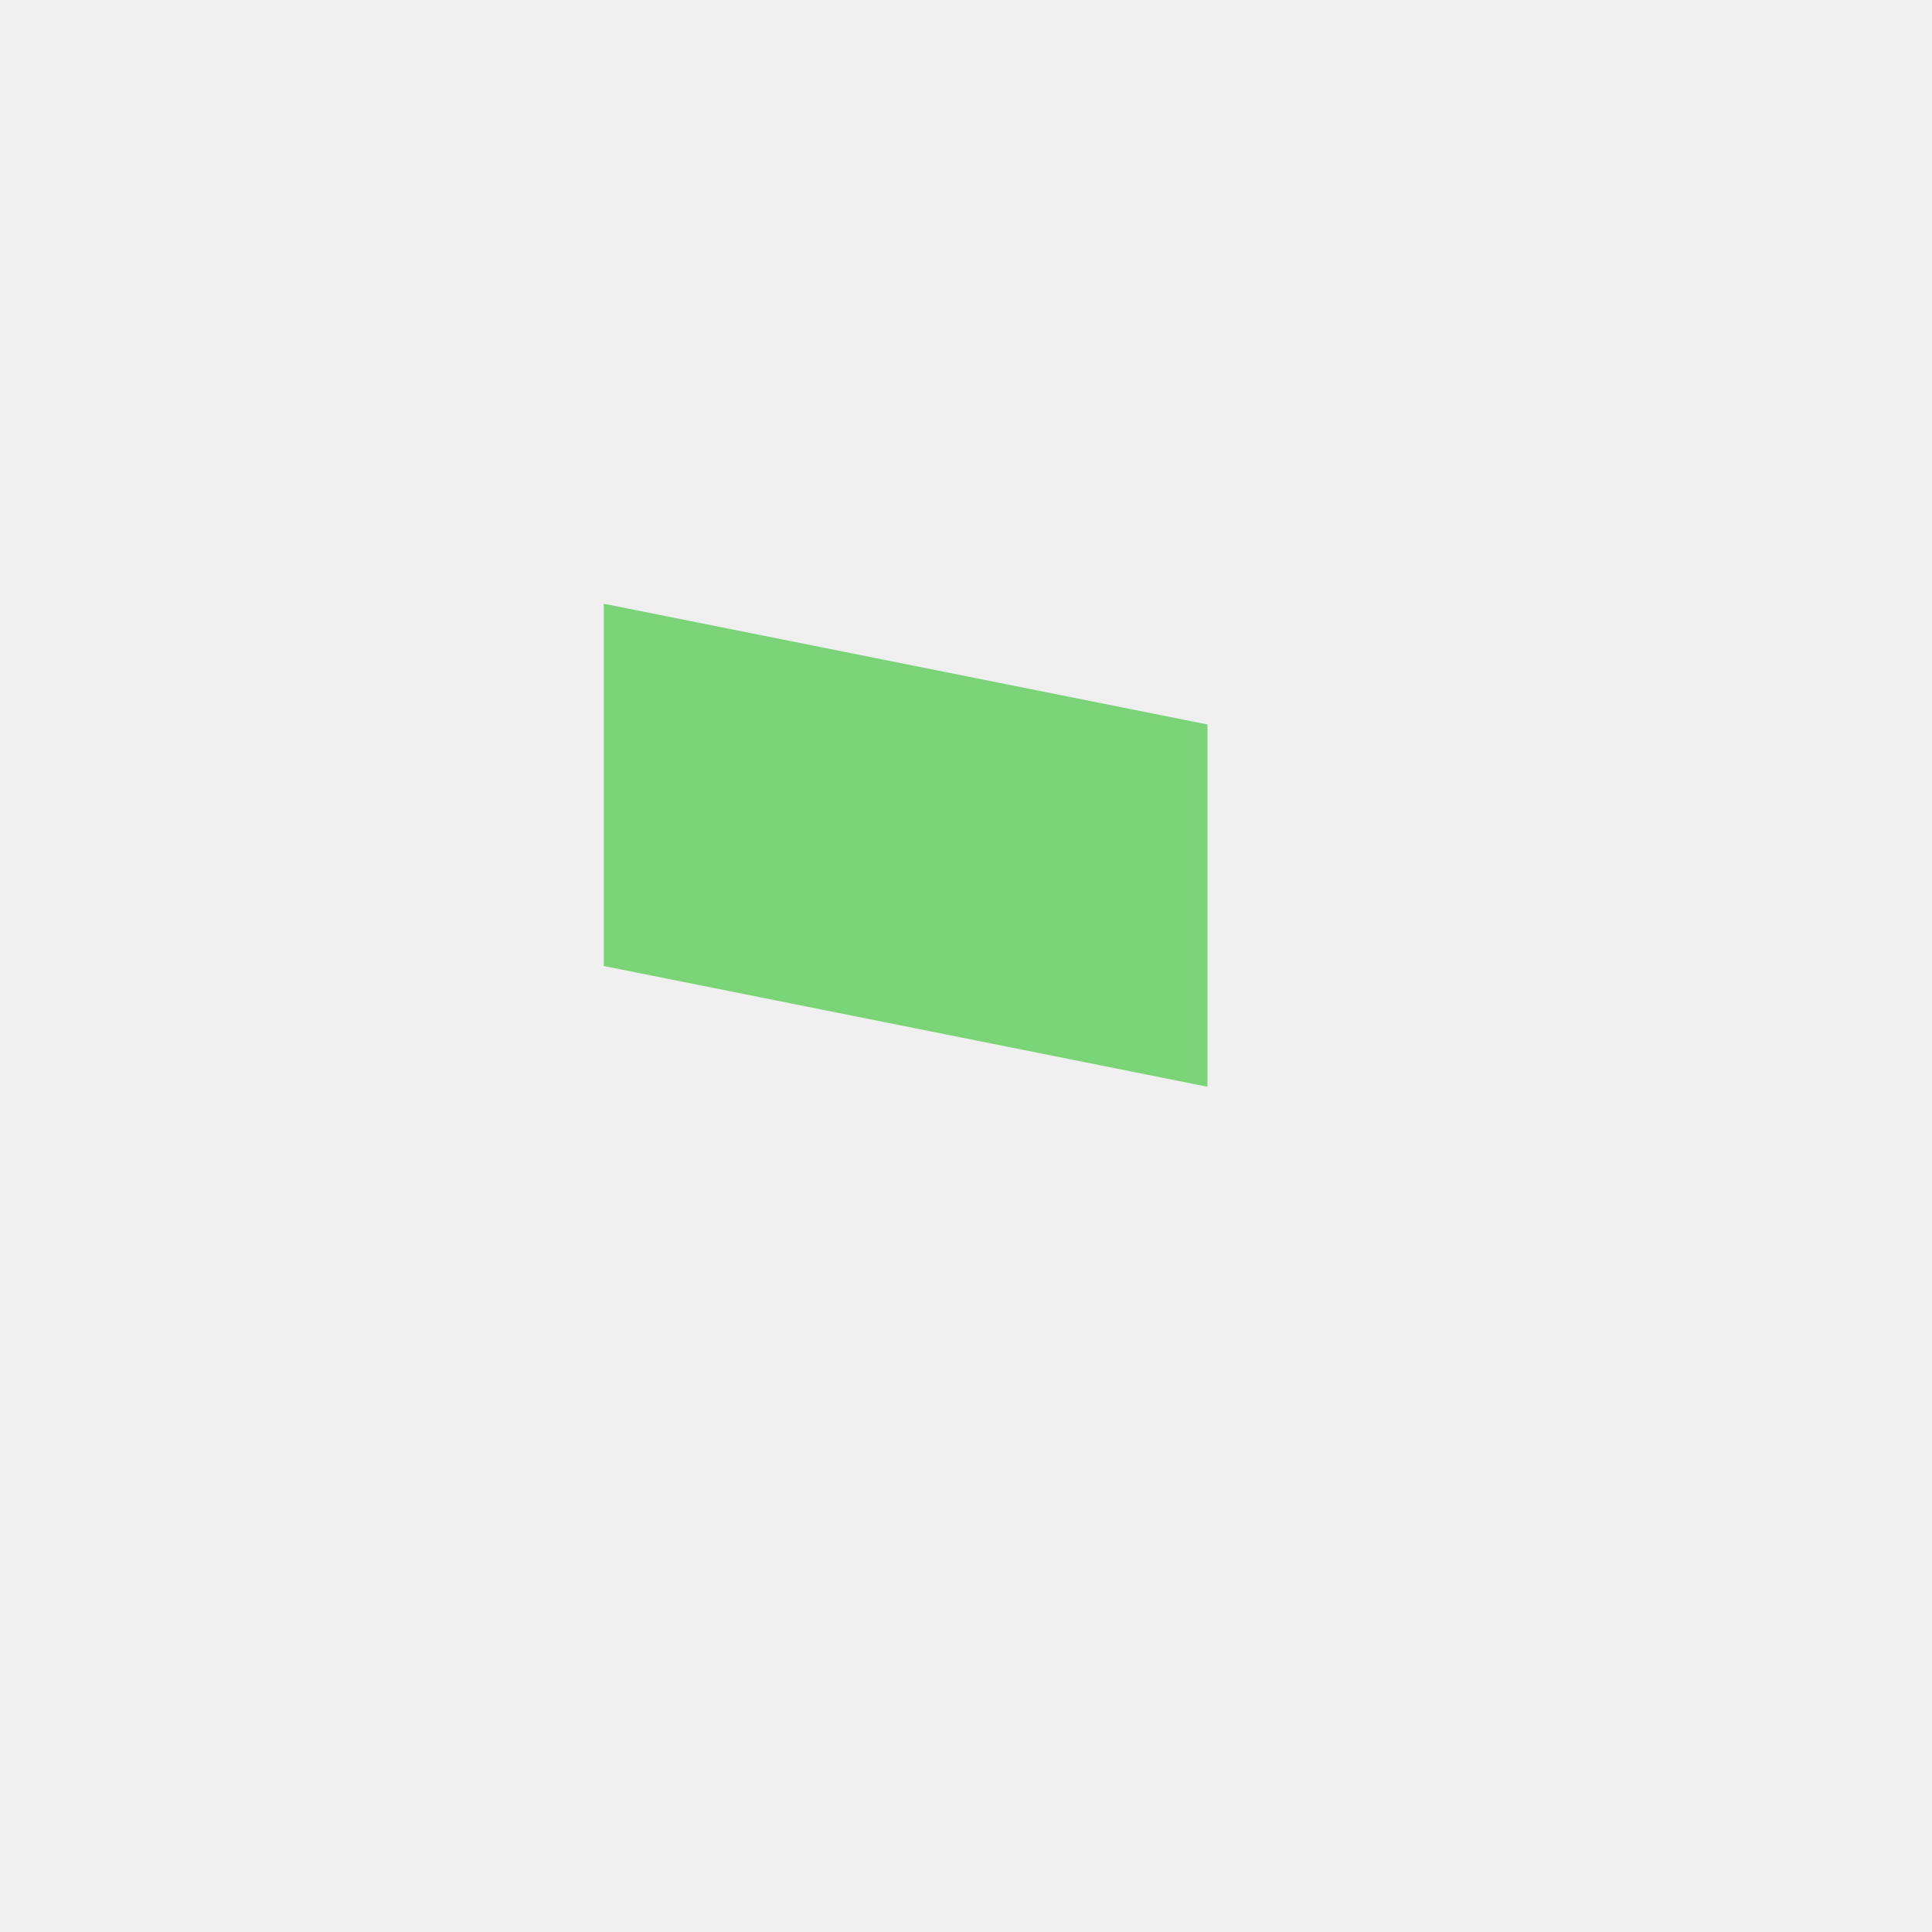
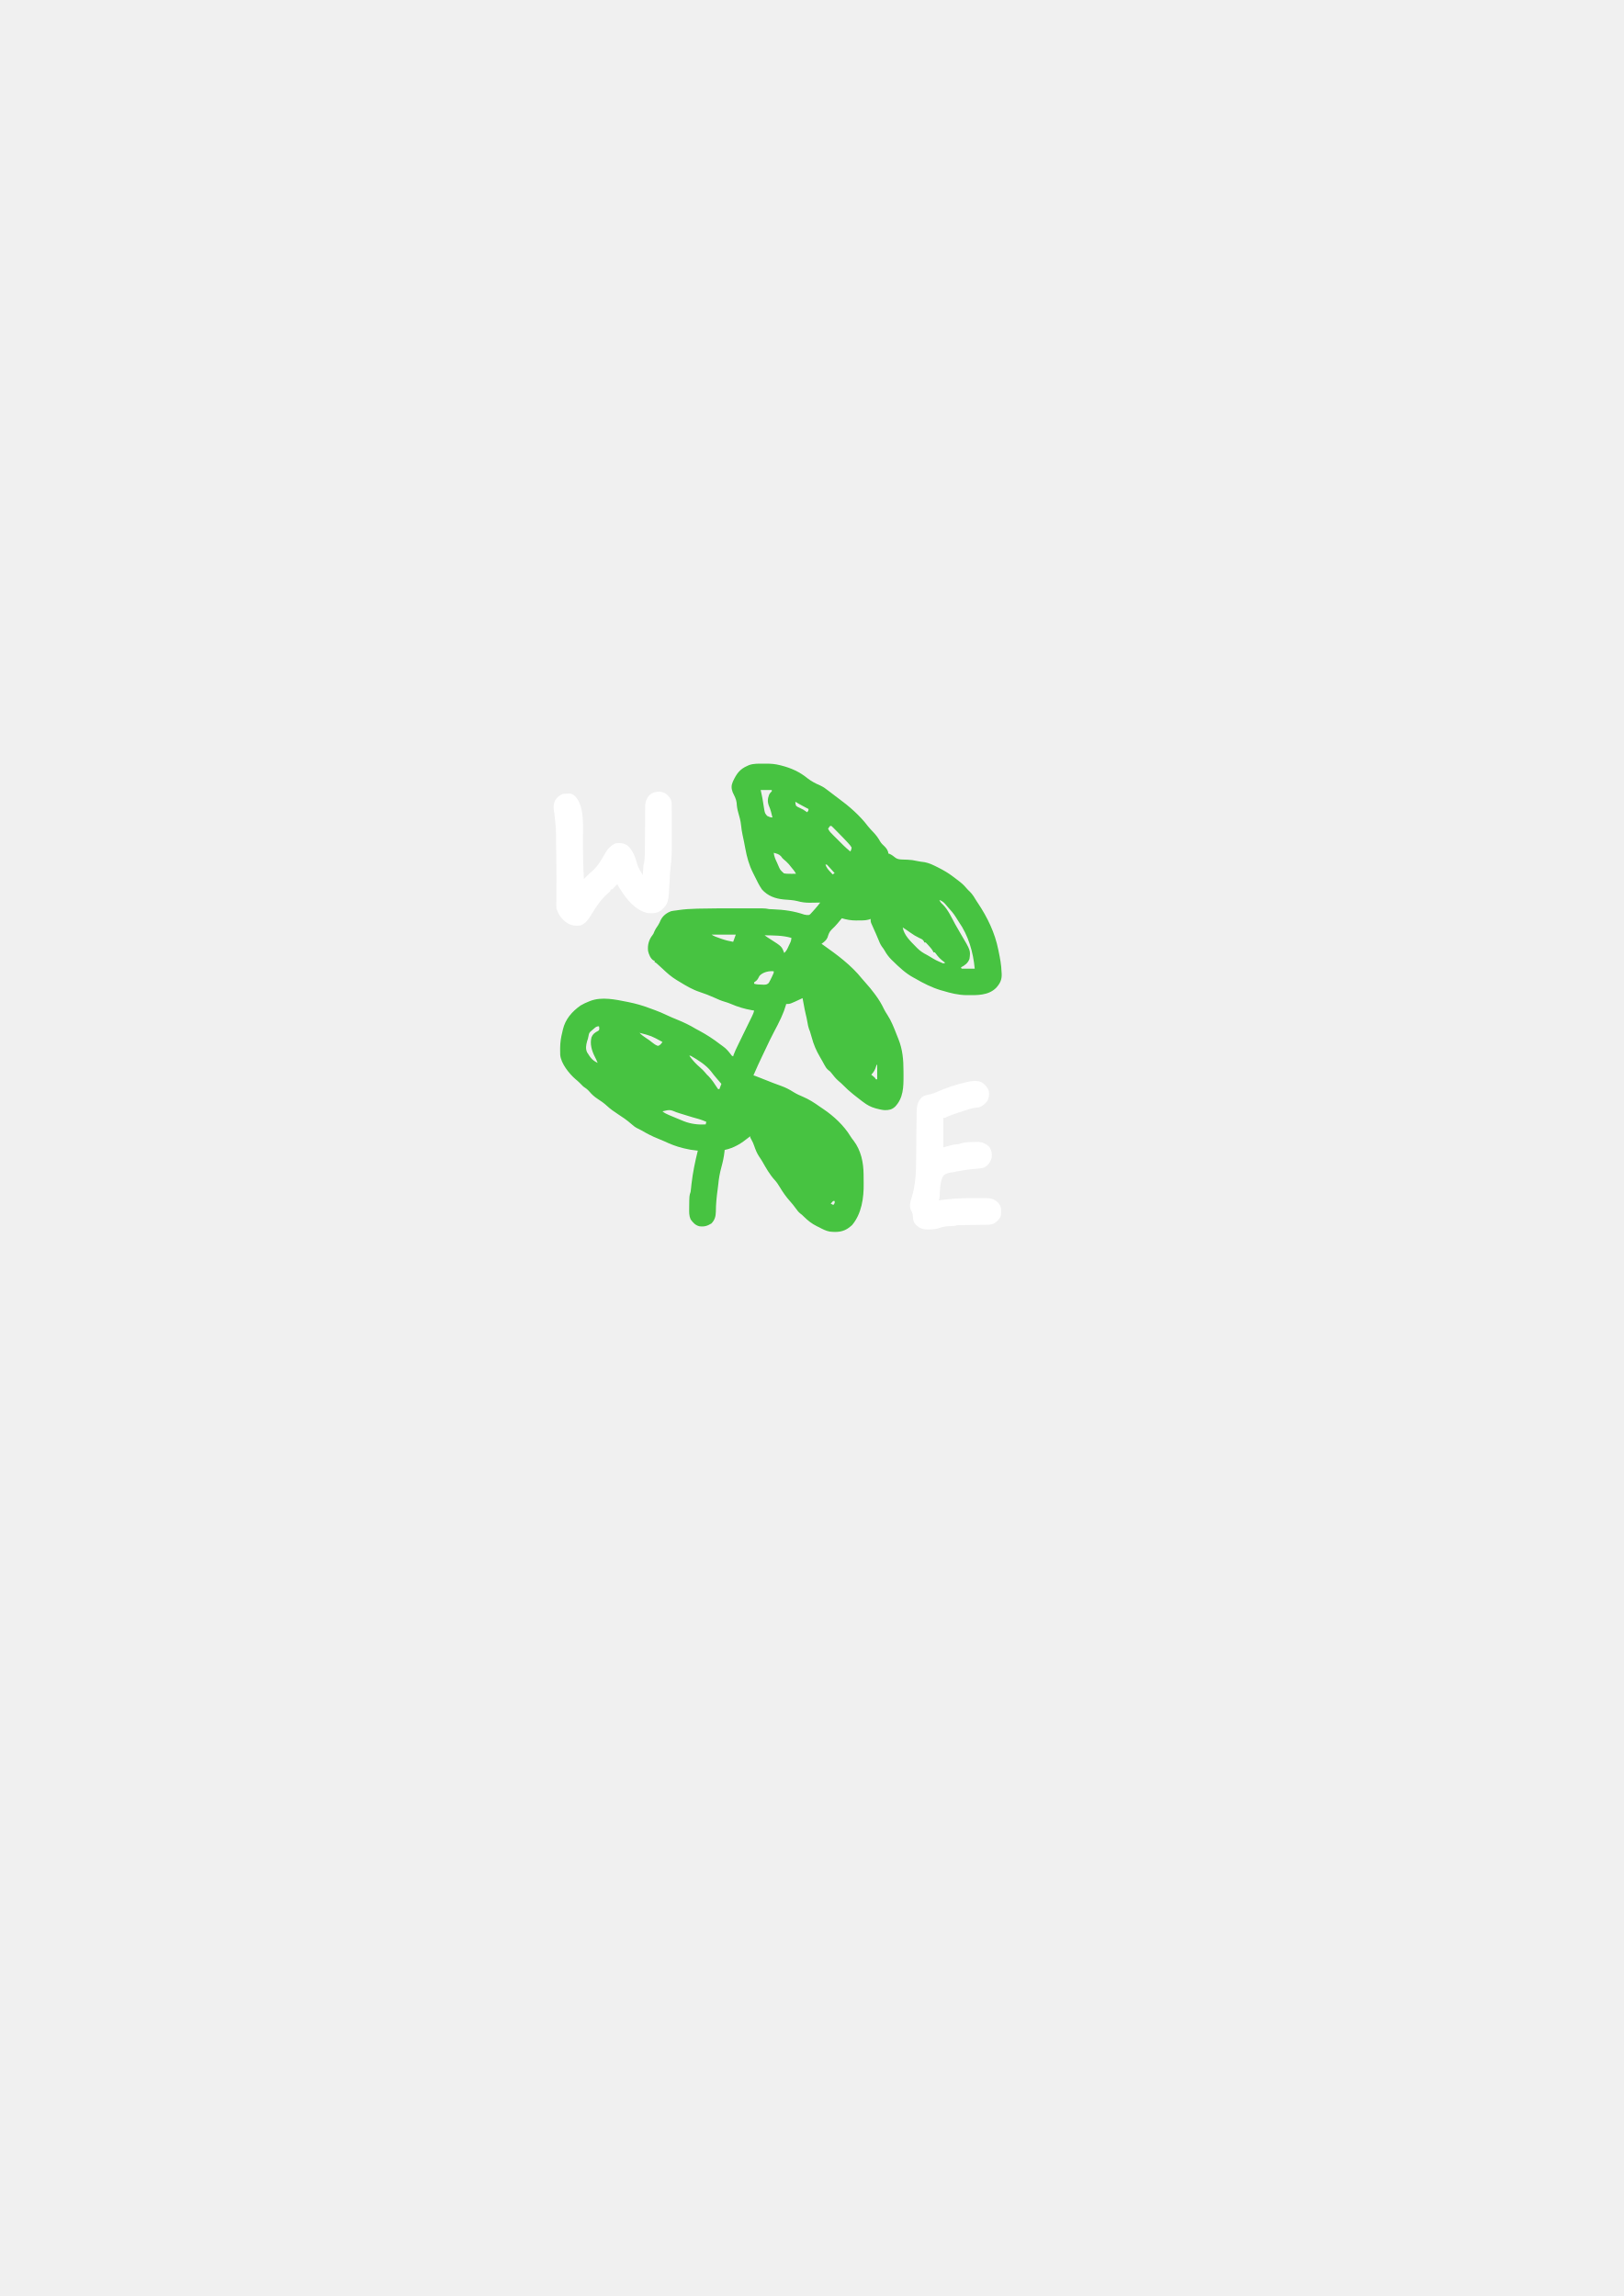
- <svg xmlns="http://www.w3.org/2000/svg" version="1.1" width="16" height="16">
-   <path d="M0 0 C2.475 0.495 2.475 0.495 5 1 C5 1.99 5 2.98 5 4 C3.35 3.67 1.7 3.34 0 3 C0 2.01 0 1.02 0 0 Z " fill="#7CD479" transform="translate(5,5)" />
+ <svg xmlns="http://www.w3.org/2000/svg" version="1.1" width="2480" height="3508">
+   <path d="M0 0 C1.759 -0.018 1.759 -0.018 3.553 -0.037 C10.533 -0.049 16.922 0.469 23.688 2.188 C24.476 2.379 25.264 2.571 26.076 2.769 C41.262 6.626 54.342 12.509 66.484 22.496 C72.115 26.819 78.395 30.255 84.949 32.945 C90.388 35.325 94.835 38.747 99.5 42.375 C101.269 43.729 103.039 45.083 104.809 46.438 C106.073 47.412 106.073 47.412 107.363 48.406 C109.281 49.876 111.21 51.324 113.16 52.75 C129.859 64.976 146.239 79.155 158.73 95.734 C161.25 98.893 164.027 101.764 166.812 104.688 C171.052 109.161 174.35 113.549 177.324 118.98 C179.171 121.971 181.522 124.136 184.074 126.523 C186.828 129.364 189.688 133.119 189.688 137.188 C190.347 137.394 191.007 137.6 191.688 137.812 C195.142 139.396 197.781 141.465 200.723 143.848 C203.995 146.079 207.247 146.311 211.137 146.434 C212.41 146.483 212.41 146.483 213.709 146.533 C215.467 146.594 217.225 146.651 218.982 146.705 C224.042 146.907 228.716 147.504 233.635 148.704 C237.499 149.614 241.446 150.022 245.379 150.527 C252.218 151.892 258.374 154.862 264.562 158 C265.258 158.351 265.953 158.702 266.67 159.064 C274.317 162.964 281.631 167.157 288.422 172.43 C290.205 173.813 292.013 175.166 293.828 176.508 C299.469 180.698 304.702 184.838 309.148 190.336 C310.715 192.221 312.394 193.833 314.188 195.5 C318.576 199.799 321.522 204.965 324.688 210.188 C325.348 211.178 326.007 212.167 326.688 213.188 C341.193 234.946 352.54 258.374 357.688 284.188 C357.946 285.423 357.946 285.423 358.209 286.683 C360.393 297.147 362.321 307.477 362.688 318.188 C362.751 319.161 362.814 320.134 362.879 321.137 C363.261 330.179 360.345 335.982 354.309 342.59 C342.169 354.554 324.733 353.736 308.766 353.634 C296.571 353.439 285.31 350.698 273.688 347.188 C272.306 346.8 270.925 346.413 269.543 346.027 C255.951 341.919 242.926 335.329 230.688 328.188 C229.276 327.428 229.276 327.428 227.836 326.652 C215.9 320.079 206.427 311.088 196.75 301.625 C196.04 300.941 195.33 300.258 194.599 299.553 C190.235 295.203 186.974 290.788 183.967 285.408 C182.808 283.397 181.566 281.626 180.125 279.812 C177.409 276.091 175.843 272.053 174.148 267.789 C172.047 262.607 169.743 257.52 167.454 252.419 C166.525 250.344 165.605 248.267 164.688 246.188 C164.279 245.268 163.87 244.349 163.449 243.402 C162.688 241.188 162.688 241.188 162.688 237.188 C161.784 237.511 160.88 237.835 159.949 238.168 C154.543 239.704 149.079 239.517 143.5 239.5 C142.44 239.516 141.379 239.532 140.287 239.549 C132.697 239.553 125.956 238.344 118.688 236.188 C117.986 237.033 117.285 237.879 116.562 238.75 C115.605 239.896 114.646 241.042 113.688 242.188 C113.189 242.785 112.69 243.383 112.176 244 C109.363 247.333 106.492 250.383 103.25 253.312 C99.442 256.951 98.346 260.6 96.828 265.555 C94.928 269.94 91.511 272.469 87.688 275.188 C88.547 275.793 89.407 276.399 90.293 277.023 C111.667 292.145 133.091 307.897 149.5 328.496 C151.688 331.188 153.971 333.753 156.312 336.312 C160.359 340.771 164.096 345.357 167.688 350.188 C168.483 351.238 169.278 352.289 170.098 353.371 C175.238 360.273 179.344 367.094 183.039 374.883 C184.598 378.008 186.321 380.843 188.25 383.75 C194.283 392.974 198.246 403.264 202.242 413.492 C203.168 415.858 204.109 418.218 205.07 420.57 C211.57 436.722 212.875 452.323 212.873 469.519 C212.875 471.854 212.893 474.187 212.912 476.521 C212.978 494.006 212.742 510.853 199.98 524.113 C195.054 528.57 190.674 529.418 184.153 529.344 C180.077 529.085 176.248 528.182 172.312 527.125 C171.069 526.793 171.069 526.793 169.8 526.455 C162.905 524.489 157.379 521.57 151.688 517.188 C150.568 516.375 150.568 516.375 149.426 515.547 C145.762 512.865 142.23 510.027 138.688 507.188 C137.848 506.525 137.009 505.862 136.145 505.18 C130.413 500.591 125.145 495.778 120.023 490.52 C117.966 488.465 115.862 486.602 113.625 484.75 C109.456 481.205 106.204 477.056 102.863 472.738 C100.785 470.122 100.785 470.122 98.148 468.238 C95.21 465.79 93.828 463.416 92 460.062 C91.313 458.807 90.625 457.552 89.938 456.297 C89.577 455.631 89.216 454.965 88.844 454.279 C87.642 452.105 86.39 449.966 85.125 447.828 C79.48 438.185 75.563 428.97 72.688 418.188 C72.132 416.29 71.571 414.393 71 412.5 C70.79 411.774 70.58 411.049 70.363 410.301 C69.708 408.132 69.708 408.132 68.699 405.906 C67.419 402.465 66.805 398.979 66.188 395.375 C65.364 390.649 64.411 386.023 63.214 381.372 C62.163 377.012 61.383 372.596 60.562 368.188 C60.29 366.739 60.29 366.739 60.012 365.262 C59.568 362.904 59.127 360.546 58.688 358.188 C57.853 358.586 57.019 358.984 56.16 359.395 C39.607 367.188 39.607 367.188 33.688 367.188 C33.518 367.8 33.349 368.412 33.174 369.043 C31.425 375.143 29.269 380.862 26.625 386.625 C26.234 387.487 25.842 388.349 25.439 389.237 C22.374 395.897 19.025 402.376 15.56 408.834 C10.748 417.846 6.408 427.075 2.049 436.312 C0.714 439.131 -0.633 441.943 -1.984 444.754 C-6.976 455.144 -11.784 465.587 -16.312 476.188 C-15.427 476.474 -14.541 476.76 -13.629 477.055 C-10.764 478.033 -8.027 479.114 -5.25 480.312 C0.494 482.733 6.297 484.975 12.125 487.188 C13.041 487.537 13.957 487.887 14.901 488.247 C18.723 489.702 22.545 491.137 26.402 492.496 C33.079 494.881 38.792 497.928 44.758 501.686 C49.506 504.624 54.35 506.861 59.5 509 C68.635 512.857 76.552 518.017 84.623 523.735 C86.507 525.061 88.411 526.345 90.332 527.617 C106.476 538.468 121.961 552.943 132.074 569.613 C133.498 571.886 135.005 573.918 136.688 576 C147.996 590.906 151.76 609.141 151.926 627.523 C151.934 628.402 151.942 629.28 151.95 630.185 C151.964 632.039 151.975 633.893 151.983 635.747 C151.994 637.606 152.014 639.465 152.044 641.325 C152.393 663.202 148.951 687.723 134.25 705.062 C133.404 705.764 132.559 706.465 131.688 707.188 C131.176 707.615 130.664 708.043 130.137 708.484 C121.101 715.547 111.355 716.17 100.207 714.906 C94.15 713.791 89.072 711.076 83.688 708.188 C82.676 707.705 81.664 707.223 80.621 706.727 C72.702 702.819 66.837 698.099 60.562 691.957 C57.82 689.213 57.82 689.213 55.082 687.18 C52.318 684.88 50.465 682.422 48.375 679.5 C45.602 675.707 42.8 672.088 39.625 668.625 C33.442 661.805 28.355 654.384 23.625 646.5 C21.402 642.819 19.234 639.467 16.312 636.312 C8.651 628.022 2.872 617.773 -2.664 608 C-4.292 605.223 -6.063 602.597 -7.875 599.938 C-11.167 594.86 -13.241 589.629 -15.184 583.933 C-16.36 580.52 -17.654 577.446 -19.488 574.328 C-21.312 571.188 -21.312 571.188 -21.312 569.188 C-21.93 569.695 -22.547 570.203 -23.184 570.727 C-34.624 580.025 -45.684 587.093 -60.312 590.188 C-60.387 591.003 -60.462 591.819 -60.539 592.66 C-61.45 600.871 -63.119 608.596 -65.312 616.562 C-67.707 625.357 -69.263 633.794 -70.075 642.854 C-70.344 645.499 -70.694 648.127 -71.055 650.762 C-72.59 662.038 -73.726 673.132 -73.758 684.526 C-73.894 691.749 -75.444 697.239 -80.562 702.5 C-86.751 706.298 -91.687 707.809 -98.988 706.758 C-105.078 705.264 -108.758 701.124 -112.312 696.188 C-114.769 690.688 -114.58 685.404 -114.5 679.5 C-114.493 678.52 -114.486 677.54 -114.478 676.53 C-114.294 660.133 -114.294 660.133 -112.312 654.188 C-112.064 652.386 -111.853 650.579 -111.664 648.77 C-111.548 647.688 -111.431 646.607 -111.311 645.493 C-111.126 643.764 -111.126 643.764 -110.938 642 C-109.001 624.699 -105.464 608.078 -101.312 591.188 C-102.214 591.119 -102.214 591.119 -103.133 591.05 C-109.497 590.501 -115.551 589.397 -121.75 587.875 C-122.672 587.651 -123.595 587.426 -124.545 587.195 C-134.495 584.721 -143.478 581.196 -152.738 576.812 C-155.955 575.35 -159.188 574.023 -162.472 572.727 C-171.256 569.25 -179.318 565.017 -187.45 560.229 C-189.397 559.14 -191.381 558.19 -193.398 557.238 C-197.237 555.348 -200.192 552.94 -203.375 550.062 C-209.725 544.474 -216.527 539.868 -223.62 535.284 C-229.524 531.459 -235.027 527.542 -240.188 522.75 C-244.685 518.586 -249.488 515.284 -254.621 511.953 C-259.361 508.844 -263.137 505.455 -266.812 501.125 C-269.684 497.751 -272.593 495.617 -276.312 493.188 C-278.351 491.259 -280.299 489.259 -282.25 487.242 C-284.149 485.351 -286.108 483.686 -288.188 482 C-297.974 473.54 -310.36 458.024 -311.514 444.893 C-311.619 442.175 -311.641 439.47 -311.625 436.75 C-311.621 435.772 -311.617 434.793 -311.612 433.785 C-311.486 425.579 -310.367 418.149 -308.312 410.188 C-308.017 408.877 -307.724 407.566 -307.434 406.254 C-303.795 390.445 -293.518 378.699 -280.367 369.422 C-276.205 366.922 -271.828 364.955 -267.312 363.188 C-266.676 362.928 -266.04 362.668 -265.385 362.401 C-247.995 355.859 -227.276 360.263 -209.625 363.812 C-208.372 364.061 -208.372 364.061 -207.094 364.314 C-196.134 366.52 -185.705 369.505 -175.25 373.459 C-172.537 374.479 -169.81 375.458 -167.082 376.437 C-160.73 378.743 -154.61 381.361 -148.521 384.303 C-143.56 386.673 -138.51 388.769 -133.417 390.838 C-123.195 394.993 -113.734 399.457 -104.312 405.188 C-102.526 406.156 -100.735 407.115 -98.938 408.062 C-88.074 413.966 -77.698 420.606 -67.922 428.176 C-66.336 429.399 -64.726 430.592 -63.078 431.73 C-58.077 435.19 -54.623 439.253 -50.977 444.113 C-49.476 446.28 -49.476 446.28 -47.312 447.188 C-47.087 446.418 -46.861 445.648 -46.629 444.855 C-44.848 439.893 -42.555 435.238 -40.25 430.5 C-39.738 429.44 -39.227 428.38 -38.7 427.288 C-35.798 421.283 -32.874 415.287 -29.945 409.294 C-28.388 406.11 -26.834 402.925 -25.281 399.74 C-24.136 397.398 -22.987 395.058 -21.838 392.718 C-21.127 391.264 -20.417 389.81 -19.707 388.355 C-19.378 387.69 -19.05 387.024 -18.711 386.338 C-17.248 383.331 -15.925 380.489 -15.312 377.188 C-17.13 376.894 -17.13 376.894 -18.984 376.594 C-30.192 374.642 -40.223 371.59 -50.664 367.09 C-53.812 365.746 -56.926 364.671 -60.219 363.738 C-65.78 362.137 -70.926 359.827 -76.188 357.438 C-83.513 354.161 -90.8 351.267 -98.438 348.812 C-109.601 345.135 -119.338 339.314 -129.312 333.188 C-130.649 332.391 -131.986 331.595 -133.324 330.801 C-141.595 325.792 -148.385 319.848 -155.312 313.188 C-157.18 311.471 -159.055 309.762 -160.938 308.062 C-161.734 307.338 -162.531 306.614 -163.352 305.867 C-165.211 304.138 -165.211 304.138 -167.312 303.188 C-167.312 302.527 -167.312 301.868 -167.312 301.188 C-167.89 301.002 -168.468 300.816 -169.062 300.625 C-173.738 297.638 -176.055 291.426 -177.312 286.188 C-178.309 277.132 -176.111 268.972 -170.496 261.824 C-169.086 260.002 -169.086 260.002 -167.875 256.812 C-166.234 253.006 -164.196 249.96 -161.832 246.578 C-160.294 244.158 -159.238 241.763 -158.125 239.125 C-154.836 232.369 -148.941 227.853 -141.902 225.32 C-139.374 224.772 -136.882 224.491 -134.312 224.188 C-133.242 224.03 -132.171 223.873 -131.067 223.711 C-121.942 222.386 -112.937 221.771 -103.711 221.57 C-102.206 221.532 -100.702 221.494 -99.197 221.457 C-81.06 221.029 -62.917 221.036 -44.776 221.057 C-39.831 221.063 -34.885 221.059 -29.94 221.054 C-26.081 221.05 -22.223 221.051 -18.364 221.054 C-16.537 221.054 -14.71 221.054 -12.883 221.051 C-10.359 221.049 -7.835 221.053 -5.311 221.058 C-4.2 221.055 -4.2 221.055 -3.067 221.052 C0.654 221.067 4.064 221.354 7.688 222.188 C9.816 222.319 11.947 222.411 14.078 222.477 C30.664 223.151 45.464 225.179 61.317 230.577 C63.892 231.24 66.039 231.382 68.688 231.188 C70.54 229.976 70.54 229.976 72.062 228.188 C72.653 227.552 73.243 226.916 73.852 226.262 C74.457 225.577 75.063 224.893 75.688 224.188 C76.314 223.493 76.94 222.798 77.586 222.082 C80.436 218.877 83.126 215.627 85.688 212.188 C84.6 212.211 84.6 212.211 83.491 212.235 C80.14 212.298 76.789 212.337 73.438 212.375 C72.298 212.4 71.158 212.425 69.984 212.451 C63.156 212.509 57.323 211.778 50.76 209.938 C43.965 208.278 36.889 208.017 29.934 207.459 C17.086 206.27 5.464 202.087 -3.312 192.188 C-7.673 185.92 -10.982 179.038 -14.312 172.188 C-15.204 170.404 -16.097 168.621 -16.992 166.84 C-23.103 154.651 -26.34 142.784 -28.812 129.375 C-30.117 122.414 -31.431 115.469 -33 108.562 C-34.043 103.871 -34.681 99.211 -35.188 94.438 C-35.921 87.562 -37.591 81.181 -39.564 74.565 C-41.031 69.545 -41.731 64.873 -42.012 59.641 C-42.713 53.925 -45.551 48.738 -48.062 43.625 C-50.306 37.455 -50.296 33.228 -47.73 27.301 C-42.296 15.66 -37.43 8.315 -25.312 3.188 C-24.53 2.833 -23.748 2.479 -22.941 2.113 C-15.566 -0.484 -7.719 0.004 0 0 Z M-5.312 40.188 C-4.859 42.229 -4.405 44.271 -3.938 46.375 C-2.896 51.202 -2.006 55.984 -1.312 60.875 C-0.988 62.981 -0.655 65.085 -0.312 67.188 C-0.145 68.216 0.023 69.245 0.195 70.305 C1.232 75.672 1.232 75.672 4.59 79.758 C7.313 81.166 9.6 82.188 12.688 82.188 C11.337 76.231 9.932 70.492 7.5 64.875 C4.796 58.354 5.29 53.461 7.738 46.984 C8.789 44.996 10.106 43.765 11.688 42.188 C11.688 41.528 11.688 40.867 11.688 40.188 C6.077 40.188 0.468 40.188 -5.312 40.188 Z M47.688 58.188 C47.781 61.088 47.781 61.088 48.688 64.188 C50.968 66.064 50.968 66.064 53.875 67.312 C54.865 67.802 55.855 68.292 56.875 68.797 C58.267 69.485 58.267 69.485 59.688 70.188 C61.75 71.453 63.707 72.796 65.688 74.188 C67.872 71.511 67.872 71.511 67.688 69.188 C66.663 68.645 65.638 68.102 64.582 67.543 C63.221 66.82 61.861 66.098 60.5 65.375 C59.826 65.019 59.153 64.662 58.459 64.295 C54.806 62.353 51.213 60.357 47.688 58.188 Z M100.688 95.188 C99.051 97.148 99.051 97.148 97.688 99.188 C99.313 103.295 102.275 106.046 105.359 109.09 C105.919 109.649 106.479 110.209 107.056 110.786 C108.241 111.967 109.428 113.146 110.617 114.323 C112.422 116.11 114.22 117.905 116.016 119.701 C117.171 120.852 118.328 122.002 119.484 123.152 C120.016 123.683 120.547 124.213 121.095 124.76 C124.481 128.104 127.994 131.186 131.688 134.188 C133.137 131.533 133.137 131.533 133.688 128.188 C132.221 125.707 130.948 124.054 129 122 C128.475 121.418 127.95 120.837 127.409 120.238 C125.532 118.19 123.616 116.186 121.688 114.188 C120.892 113.362 120.097 112.537 119.278 111.686 C116.72 109.048 114.146 106.426 111.562 103.812 C110.721 102.961 109.88 102.11 109.013 101.234 C107.827 100.055 107.827 100.055 106.617 98.852 C105.908 98.145 105.199 97.438 104.468 96.709 C102.825 94.971 102.825 94.971 100.688 95.188 Z M14.688 136.188 C15.264 141.808 17.264 146.171 19.688 151.188 C20.24 152.469 20.792 153.75 21.344 155.031 C24.49 162.425 24.49 162.425 30.301 167.594 C33.186 168.149 35.752 168.273 38.688 168.188 C40.136 168.224 40.136 168.224 41.613 168.262 C43.98 168.305 46.323 168.28 48.688 168.188 C46.579 164.322 44.046 161.158 41.152 157.875 C39.982 156.527 38.884 155.116 37.812 153.688 C35.309 150.742 32.507 148.379 29.559 145.891 C27.688 144.188 27.688 144.188 25.75 141.438 C22.69 138.099 18.983 137.316 14.688 136.188 Z M93.688 154.188 C95.104 158.508 97.225 161.192 100.312 164.5 C101.13 165.383 101.947 166.266 102.789 167.176 C103.416 167.84 104.042 168.504 104.688 169.188 C105.677 168.528 106.668 167.868 107.688 167.188 C105.736 165.015 103.777 162.849 101.812 160.688 C101.257 160.067 100.701 159.447 100.129 158.809 C99.326 157.929 99.326 157.929 98.508 157.031 C98.016 156.487 97.523 155.942 97.016 155.381 C95.737 153.965 95.737 153.965 93.688 154.188 Z M267.688 208.188 C268.997 211.142 270.311 212.907 272.75 215 C281.144 223.186 286.275 235.153 291.877 245.34 C294.799 250.642 297.838 255.863 300.938 261.062 C315.409 285.433 315.409 285.433 313.688 298.188 C311.305 304.748 306.721 308.074 300.688 311.188 C301.017 311.848 301.348 312.507 301.688 313.188 C308.288 313.188 314.887 313.188 321.688 313.188 C319.374 287.783 312.01 262.481 297.207 241.391 C295.491 238.902 293.944 236.333 292.375 233.75 C289.288 228.866 285.768 224.689 281.82 220.48 C279.945 218.465 278.22 216.397 276.5 214.25 C273.971 211.246 271.358 209.673 267.688 208.188 Z M211.688 250.188 C213.755 262.107 223.419 271.117 231.562 279.438 C232.222 280.123 232.882 280.809 233.562 281.515 C238.192 286.162 242.863 289.228 248.688 292.188 C249.878 292.866 251.063 293.552 252.242 294.25 C262.603 300.492 262.603 300.492 273.688 305.188 C274.678 304.858 275.668 304.527 276.688 304.188 C276.119 303.787 275.551 303.386 274.965 302.973 C269.738 299.125 265.843 295.214 262.098 289.91 C261.632 289.342 261.167 288.773 260.688 288.188 C260.027 288.188 259.368 288.188 258.688 288.188 C258.299 287.323 258.299 287.323 257.902 286.441 C256.592 284.009 255.092 282.18 253.25 280.125 C252.653 279.453 252.056 278.782 251.441 278.09 C250.863 277.462 250.284 276.834 249.688 276.188 C249.16 275.611 248.633 275.035 248.09 274.441 C246.753 272.965 246.753 272.965 244.688 273.188 C244.471 272.586 244.254 271.984 244.031 271.363 C242.216 268.424 240.322 267.777 237.188 266.375 C232.099 263.961 227.637 261.242 223.09 257.934 C219.37 255.23 215.525 252.718 211.688 250.188 Z M-80.312 261.188 C-76.359 263.823 -72.218 265.13 -67.75 266.688 C-66.893 266.996 -66.037 267.304 -65.154 267.621 C-59.257 269.689 -53.464 271.082 -47.312 272.188 C-45.992 268.558 -44.672 264.928 -43.312 261.188 C-55.523 261.188 -67.733 261.188 -80.312 261.188 Z M0.688 262.188 C3.621 264.418 6.603 266.394 9.75 268.312 C26.882 279.221 26.882 279.221 30.688 289.188 C33.005 287.066 34.393 285.117 35.73 282.281 C36.082 281.537 36.433 280.794 36.795 280.027 C37.151 279.255 37.508 278.483 37.875 277.688 C38.427 276.529 38.427 276.529 38.99 275.348 C41.108 270.963 41.108 270.963 41.688 266.188 C28.302 262.253 14.528 262.459 0.688 262.188 Z M-7.086 324.16 C-8.33 326.219 -8.33 326.219 -9.324 328.324 C-10.739 330.991 -12.924 332.413 -15.312 334.188 C-15.312 334.848 -15.312 335.507 -15.312 336.188 C-11.383 337.436 -7.398 337.481 -3.312 337.562 C-2.601 337.6 -1.889 337.637 -1.156 337.676 C2.481 337.737 4.263 337.576 6.984 335.082 C8.828 331.948 10.441 328.815 11.938 325.5 C12.458 324.362 12.979 323.224 13.516 322.051 C14.814 319.395 14.814 319.395 14.688 317.188 C7.33 316.332 -2.024 318.529 -7.086 324.16 Z M-260.938 405.625 C-262.411 406.861 -262.411 406.861 -263.914 408.121 C-267.163 410.92 -267.49 411.674 -268.25 415.875 C-268.796 418.786 -269.355 421.297 -270.438 424.062 C-272.029 429.747 -273.064 435.491 -270.435 441.039 C-269.29 442.995 -268.065 444.842 -266.75 446.688 C-266.333 447.275 -265.915 447.862 -265.485 448.467 C-262.284 452.621 -258.985 454.831 -254.312 457.188 C-255.595 453.842 -257.057 450.717 -258.75 447.562 C-263.322 438.432 -266.445 428.06 -263.691 417.895 C-261.556 412.836 -258.675 410.98 -253.953 408.418 C-251.917 407.19 -251.917 407.19 -251.812 403.875 C-252.06 402.545 -252.06 402.545 -252.312 401.188 C-256.468 401.188 -257.801 402.973 -260.938 405.625 Z M-190.312 411.188 C-187.307 414.416 -184.143 416.744 -180.438 419.125 C-177.128 421.286 -173.91 423.391 -170.938 426 C-168.151 428.322 -165.719 429.929 -162.312 431.188 C-158.736 430.268 -157.412 428.079 -155.312 425.188 C-172.249 415.928 -172.249 415.928 -190.312 411.188 Z M-114.312 446.188 C-109.317 453.232 -103.805 459.082 -97.25 464.688 C-94.059 467.435 -91.338 470.336 -88.668 473.586 C-87.214 475.363 -87.214 475.363 -84.938 477.438 C-79.932 482.681 -75.822 488.765 -71.938 494.875 C-71.401 495.638 -70.865 496.401 -70.312 497.188 C-69.653 497.188 -68.993 497.188 -68.312 497.188 C-67.323 494.548 -66.332 491.908 -65.312 489.188 C-66.473 487.846 -66.473 487.846 -67.656 486.477 C-68.708 485.255 -69.761 484.034 -70.812 482.812 C-71.365 482.173 -71.917 481.534 -72.487 480.876 C-75.547 477.317 -78.45 473.707 -81.25 469.938 C-89.188 459.937 -101.341 452.523 -112.312 446.188 C-112.972 446.188 -113.632 446.188 -114.312 446.188 Z M170.688 447.188 C171.688 450.188 171.688 450.188 171.688 450.188 Z M171.688 454.188 C172.688 456.188 172.688 456.188 172.688 456.188 Z M-254.312 457.188 C-253.312 459.188 -253.312 459.188 -253.312 459.188 Z M171.688 460.188 C171.529 460.768 171.37 461.348 171.207 461.945 C169.559 467.463 167.652 471.009 163.688 475.188 C164.657 475.971 165.626 476.755 166.625 477.562 C168.527 479.1 169.584 479.98 170.688 482.188 C171.347 482.188 172.007 482.188 172.688 482.188 C172.688 474.928 172.688 467.668 172.688 460.188 C172.357 460.188 172.028 460.188 171.688 460.188 Z M-151.062 530.188 C-152.261 530.466 -152.261 530.466 -153.484 530.75 C-154.088 530.894 -154.691 531.039 -155.312 531.188 C-152.205 533.732 -149.11 535.273 -145.41 536.816 C-144.273 537.294 -143.135 537.772 -141.963 538.264 C-140.779 538.754 -139.595 539.245 -138.375 539.75 C-137.195 540.244 -136.015 540.739 -134.799 541.248 C-131.64 542.569 -128.479 543.885 -125.312 545.188 C-124.44 545.547 -123.567 545.906 -122.667 546.277 C-111.862 550.456 -100.818 551.844 -89.312 551.188 C-88.983 549.867 -88.653 548.548 -88.312 547.188 C-95.303 544.095 -102.404 541.989 -109.797 540.117 C-113.028 539.263 -116.15 538.263 -119.312 537.188 C-120.591 536.789 -121.871 536.395 -123.152 536.004 C-123.823 535.798 -124.494 535.593 -125.186 535.381 C-126.557 534.962 -127.93 534.545 -129.303 534.131 C-132.659 533.098 -135.867 531.98 -139.066 530.527 C-143.409 528.735 -146.625 529.143 -151.062 530.188 Z M103.562 670.188 C102.944 670.847 102.325 671.508 101.688 672.188 C103.668 673.178 103.668 673.178 105.688 674.188 C107.965 671.372 107.965 671.372 107.688 668.188 C105.444 667.959 105.444 667.959 103.562 670.188 Z " fill="#47C341" transform="translate(1167.312,1166.812)" />
+   <path d="M0 0 C4.652 2.642 8.555 7.027 10.311 12.133 C10.943 15.541 10.897 18.926 10.895 22.379 C10.899 23.17 10.902 23.961 10.905 24.776 C10.915 27.395 10.917 30.014 10.918 32.633 C10.921 34.467 10.925 36.302 10.928 38.136 C10.934 41.991 10.936 45.846 10.935 49.702 C10.935 54.592 10.949 59.482 10.966 64.372 C10.977 68.17 10.979 71.967 10.979 75.765 C10.98 77.564 10.984 79.363 10.992 81.163 C11.034 91.708 10.576 101.99 9.234 112.455 C8.293 119.877 8.031 127.369 7.646 134.836 C5.868 168.66 5.868 168.66 -5.25 179.5 C-11.753 184.099 -18.486 184.165 -26.25 183.5 C-45.141 179.02 -58.324 162.323 -68.008 146.656 C-69.442 144.282 -70.857 141.899 -72.25 139.5 C-73.013 140.263 -73.776 141.026 -74.562 141.812 C-75.449 142.699 -76.336 143.586 -77.25 144.5 C-77.807 145.098 -78.364 145.696 -78.938 146.312 C-80.25 147.5 -80.25 147.5 -82.25 147.5 C-82.58 148.49 -82.91 149.48 -83.25 150.5 C-84.887 152.078 -84.887 152.078 -86.938 153.75 C-97.427 162.717 -105.118 174.785 -112.25 186.5 C-116.456 193.336 -120.525 199.375 -128.25 202.5 C-137.904 203.598 -144.167 202.351 -151.781 196.582 C-158.686 190.845 -162.432 184.954 -165.25 176.5 C-165.333 174.731 -165.357 172.96 -165.348 171.189 C-165.344 170.09 -165.341 168.991 -165.338 167.858 C-165.329 166.655 -165.321 165.451 -165.312 164.211 C-165.306 162.274 -165.3 160.337 -165.294 158.4 C-165.287 156.325 -165.278 154.249 -165.268 152.173 C-165.236 144.903 -165.227 137.633 -165.223 130.363 C-165.222 129.622 -165.222 128.88 -165.221 128.116 C-165.217 112.428 -165.407 96.748 -165.688 81.062 C-165.707 79.885 -165.727 78.707 -165.747 77.494 C-165.818 54.681 -165.818 54.681 -168.312 32.062 C-169.698 24.331 -170.607 17.39 -166.594 10.324 C-163.59 6.247 -160.065 3.105 -155.25 1.5 C-142.6 0.551 -142.6 0.551 -137.25 4.5 C-121.281 20.122 -125.021 54.416 -124.768 74.922 C-124.74 77.531 -124.714 80.141 -124.688 82.75 C-124.629 87.943 -124.565 93.135 -124.496 98.328 C-124.472 100.174 -124.472 100.174 -124.448 102.058 C-124.302 111.89 -123.892 121.689 -123.25 131.5 C-122.641 130.881 -122.033 130.262 -121.406 129.625 C-117.74 125.905 -114.072 122.288 -110.062 118.938 C-102.252 112.192 -96.74 102.817 -91.789 93.855 C-87.645 86.403 -82.669 80.473 -74.75 76.938 C-67.822 76.072 -62.012 76.688 -56.164 80.73 C-48.452 87.86 -44.58 98.456 -41.938 108.375 C-40.155 114.664 -36.7 119.999 -33.25 125.5 C-33.189 124.38 -33.129 123.26 -33.066 122.105 C-32.982 120.633 -32.897 119.16 -32.812 117.688 C-32.773 116.95 -32.734 116.212 -32.693 115.451 C-32.506 112.269 -32.263 109.538 -31.25 106.5 C-29.906 97.597 -30.088 88.53 -30.051 79.55 C-30.039 76.901 -30.019 74.252 -29.998 71.602 C-29.937 64.079 -29.882 56.555 -29.849 49.031 C-29.828 44.408 -29.792 39.785 -29.748 35.163 C-29.734 33.41 -29.725 31.657 -29.722 29.905 C-29.717 27.455 -29.694 25.006 -29.667 22.556 C-29.671 21.483 -29.671 21.483 -29.676 20.389 C-29.56 13.369 -27.262 7.512 -22.25 2.5 C-15.465 -2.317 -7.711 -3.296 0 0 Z " fill="#FFFFFF" transform="translate(1015.25,1211.5)" />
+   <path d="M0 0 C5.172 3.152 8.578 7.274 10.938 12.812 C11.85 18.692 11.576 23.365 8.812 28.688 C5.085 33.12 1.214 36.843 -4.5 38.438 C-6.387 38.592 -6.387 38.592 -8.312 38.75 C-14.881 39.379 -21.034 41.629 -27.262 43.696 C-29.577 44.463 -31.897 45.213 -34.219 45.961 C-41.847 48.439 -49.216 51.056 -56.5 54.438 C-57.16 54.438 -57.82 54.438 -58.5 54.438 C-58.5 69.287 -58.5 84.138 -58.5 99.438 C-53.55 98.118 -48.6 96.797 -43.5 95.438 C-40.504 95.068 -37.505 94.724 -34.5 94.438 C-33.572 94.108 -32.644 93.778 -31.688 93.438 C-24.193 91.086 -15.996 91.327 -8.188 91.188 C-6.892 91.162 -5.596 91.136 -4.262 91.109 C2.018 91.657 6.884 94.078 11.5 98.438 C15.29 103.852 16.19 108.855 15.5 115.438 C13.183 122.272 10.04 127.168 3.5 130.438 C0.636 131.279 -2.127 131.654 -5.098 131.902 C-5.976 131.979 -6.855 132.056 -7.76 132.135 C-9.147 132.254 -9.147 132.254 -10.562 132.375 C-17.145 132.97 -23.642 133.608 -30.121 134.957 C-32.5 135.438 -32.5 135.438 -35.035 135.762 C-37.91 136.155 -40.671 136.793 -43.5 137.438 C-44.148 137.512 -44.795 137.586 -45.462 137.663 C-50.088 138.239 -54.17 139.259 -57.875 142.181 C-63.949 150.614 -63.431 165.137 -64.181 175.2 C-64.5 178.438 -64.5 178.438 -65.5 180.438 C-64.86 180.349 -64.219 180.26 -63.56 180.169 C-47.302 177.974 -31.309 176.931 -14.907 176.991 C-11.314 177 -7.722 176.971 -4.129 176.939 C-1.813 176.938 0.504 176.938 2.82 176.941 C3.879 176.93 4.937 176.919 6.027 176.907 C13.455 176.977 18.825 178.195 24.559 183.254 C25.014 183.83 25.469 184.406 25.938 185 C26.411 185.579 26.884 186.158 27.371 186.754 C30.646 191.638 29.895 197.819 29.5 203.438 C27.791 208.867 24.138 212.295 19.5 215.438 C15.943 217.088 13.118 217.696 9.207 217.74 C8.176 217.757 7.145 217.774 6.082 217.791 C4.98 217.799 3.878 217.808 2.742 217.816 C1.032 217.842 1.032 217.842 -0.712 217.868 C-4.35 217.921 -7.987 217.961 -11.625 218 C-15.27 218.044 -18.914 218.091 -22.559 218.143 C-24.826 218.175 -27.093 218.202 -29.36 218.223 C-30.385 218.237 -31.41 218.25 -32.465 218.264 C-33.367 218.273 -34.269 218.283 -35.199 218.293 C-37.661 218.349 -37.661 218.349 -40.5 219.438 C-42.381 219.531 -44.263 219.62 -46.146 219.678 C-52.43 219.881 -57.913 220.318 -63.875 222.5 C-69.434 224.414 -74.485 224.878 -80.312 224.938 C-81.101 224.956 -81.89 224.974 -82.703 224.992 C-89.353 224.924 -94.544 223.046 -99.559 218.621 C-100.014 218.045 -100.469 217.469 -100.938 216.875 C-101.411 216.296 -101.884 215.717 -102.371 215.121 C-104.538 211.89 -104.658 208.835 -104.875 205.062 C-105.237 200.607 -106.112 198.219 -108.5 194.438 C-110.101 188.498 -109.314 183.86 -107.391 178.125 C-99.911 155.555 -100.017 131.549 -99.889 108.054 C-99.866 104.262 -99.832 100.47 -99.797 96.678 C-99.79 95.929 -99.783 95.181 -99.776 94.41 C-99.706 86.864 -99.622 79.318 -99.528 71.773 C-99.499 69.37 -99.475 66.967 -99.451 64.564 C-99.409 60.534 -99.345 56.505 -99.267 52.476 C-99.24 50.958 -99.22 49.439 -99.208 47.92 C-99.119 38.029 -98.616 30.645 -91.562 23.125 C-87.464 19.872 -83.03 19.25 -77.988 18.262 C-74.448 17.425 -71.438 16.244 -68.125 14.75 C-54.105 8.475 -39.446 3.59 -24.484 0.129 C-16.511 -1.718 -7.844 -3.564 0 0 Z " fill="#FFFFFF" transform="translate(1499.5,1653.562)" />
</svg>
